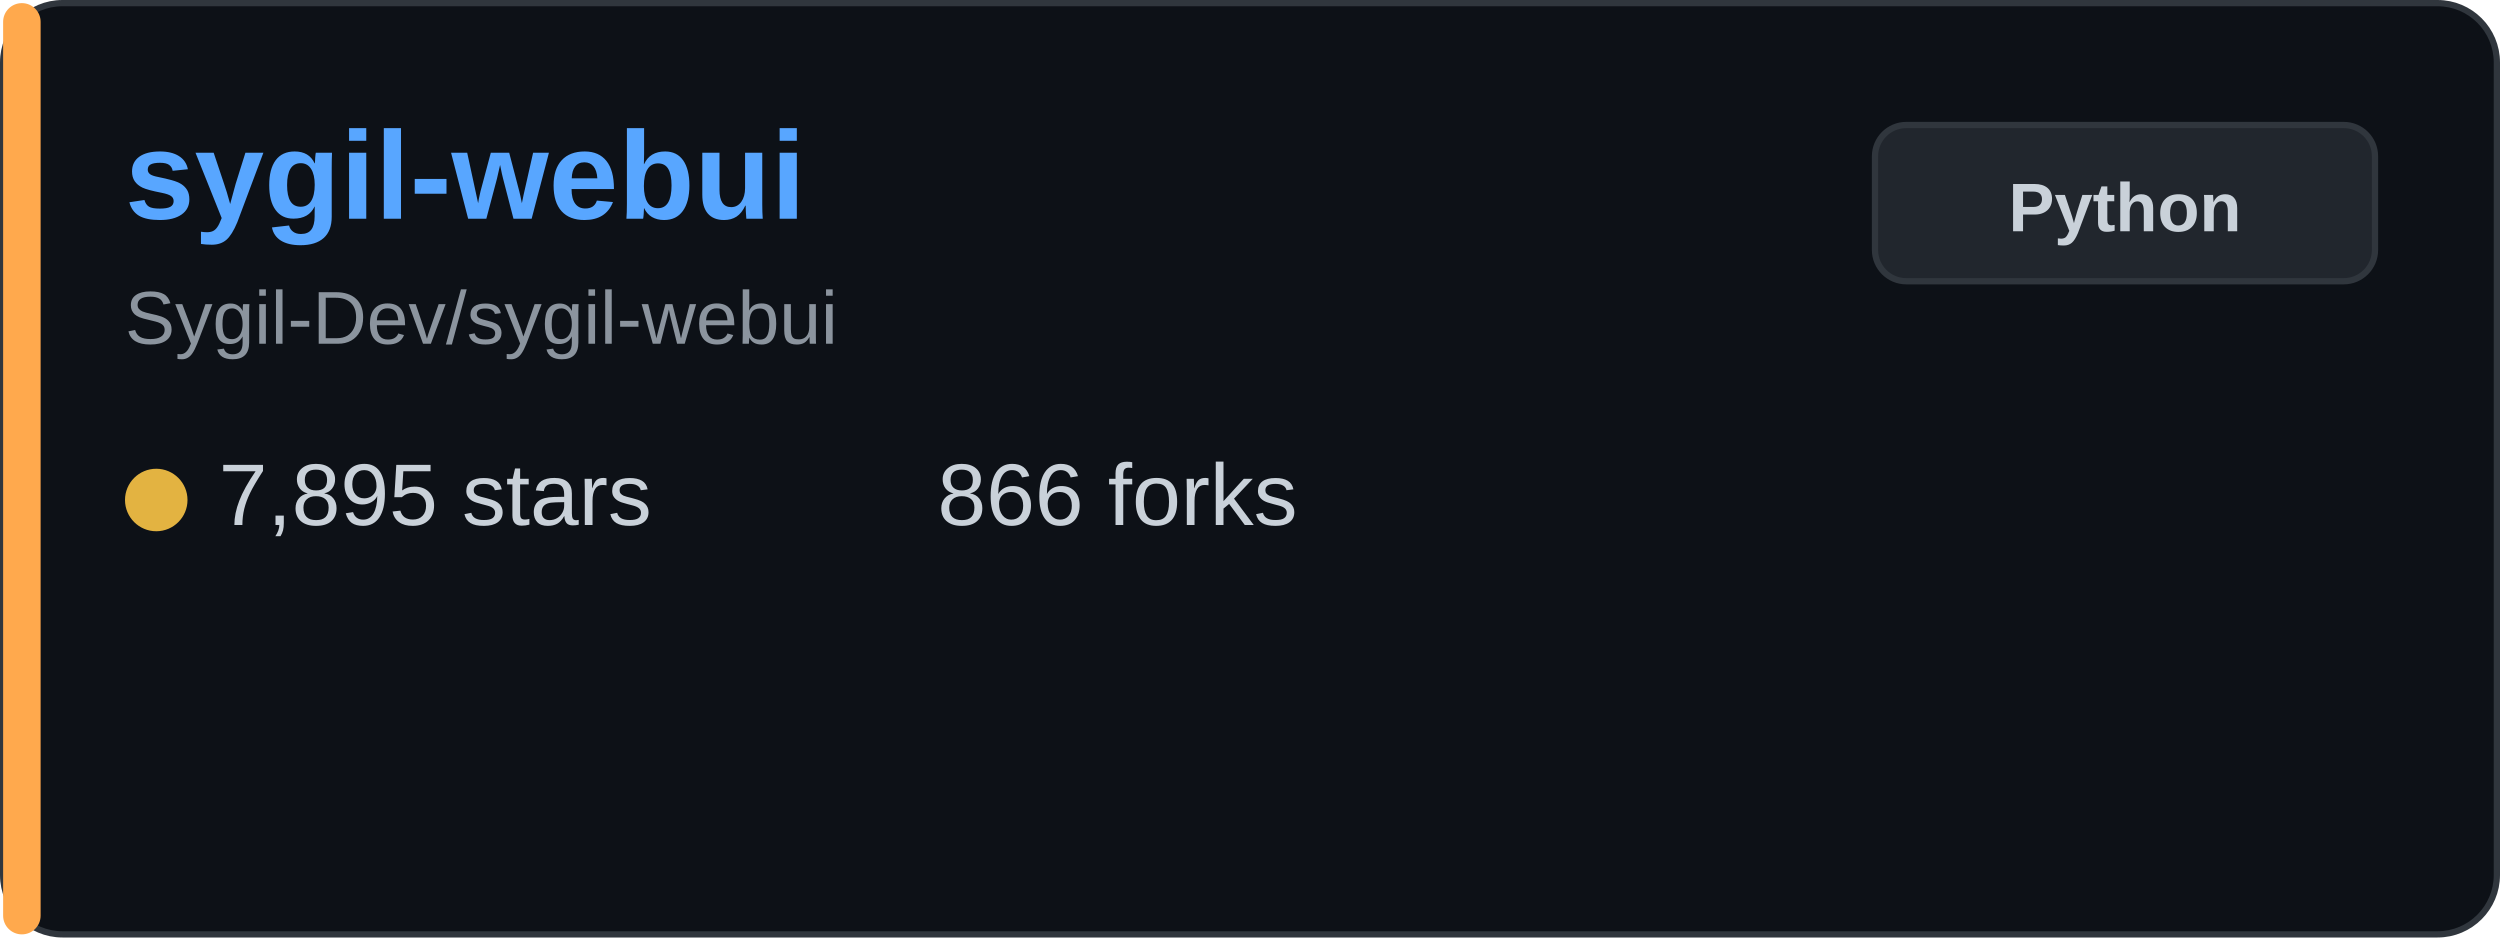
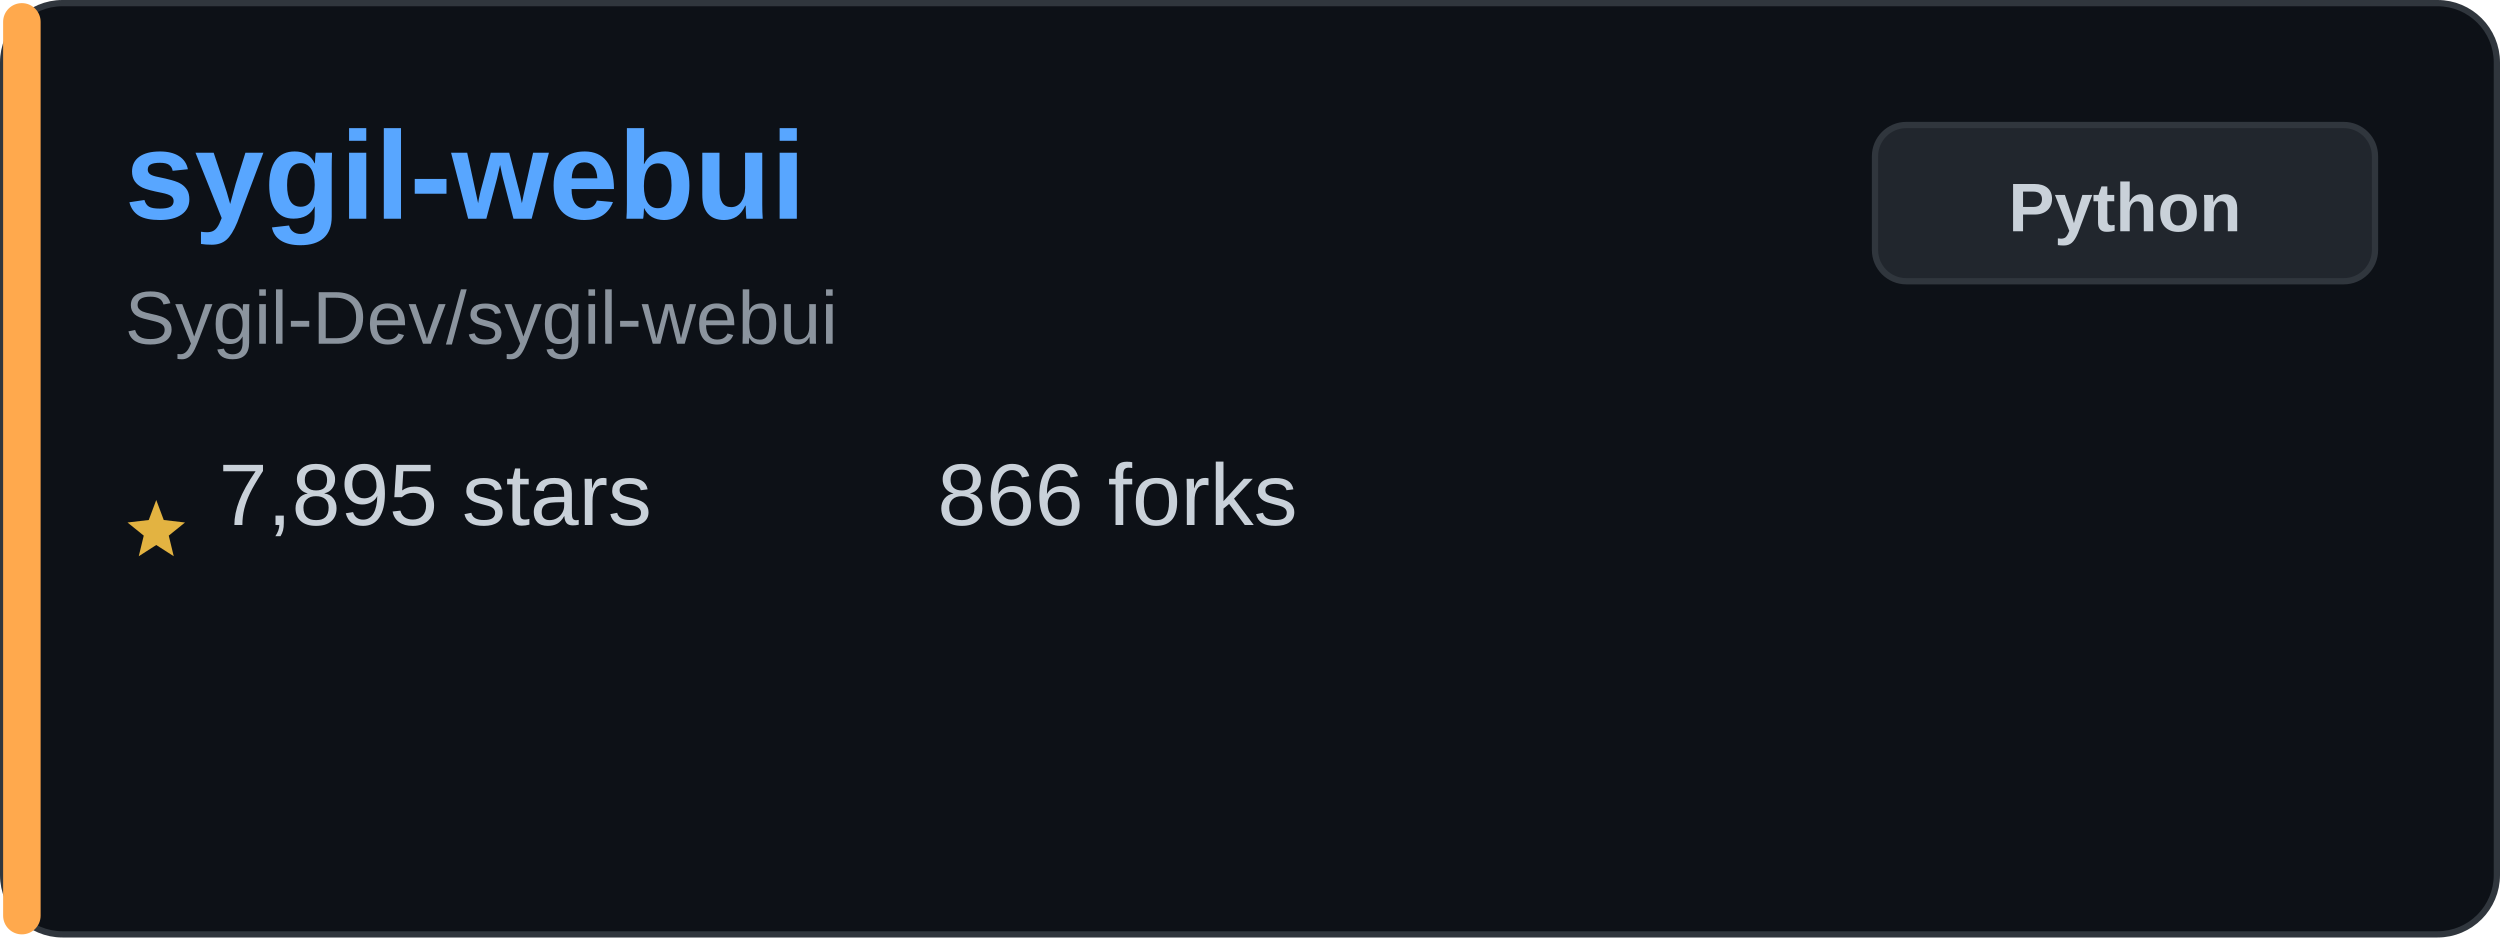
<svg xmlns="http://www.w3.org/2000/svg" width="400" height="150" viewBox="0 0 400 150" fill="none">
  <rect x="0.5" y="0.5" width="399" height="149" rx="9.5" fill="#0d1117" stroke="#30363d" />
  <rect x="0.5" y="0.5" width="6" height="149" rx="3" fill="#ffa94d" />
  <text x="20" y="35" font-family="Arial, sans-serif" font-size="20" font-weight="bold" fill="#58a6ff">sygil-webui</text>
  <text x="20" y="55" font-family="Arial, sans-serif" font-size="12" fill="#8b949e">Sygil-Dev/sygil-webui</text>
  <g transform="translate(20, 80)">
-     <circle cx="5" cy="0" r="5" fill="#e3b341" />
+     <polygon points="5,0 6.2,3.2 9.6,3.6 7,5.7 7.8,9 5,7.2 2.2,9 3,5.7 0.4,3.6 3.8,3.2" fill="#e3b341" />
    <text x="15" y="4" font-family="Arial, sans-serif" font-size="14" fill="#c9d1d9">7,895 stars</text>
  </g>
  <g transform="translate(150, 80)">
    <text x="0" y="4" font-family="Arial, sans-serif" font-size="14" fill="#c9d1d9">866 forks</text>
  </g>
  <rect x="300" y="20" width="80" height="25" rx="5" fill="#21262d" stroke="#30363d" />
  <text x="340" y="37" font-family="Arial, sans-serif" font-size="11" font-weight="bold" fill="#c9d1d9" text-anchor="middle">Python</text>
</svg>
